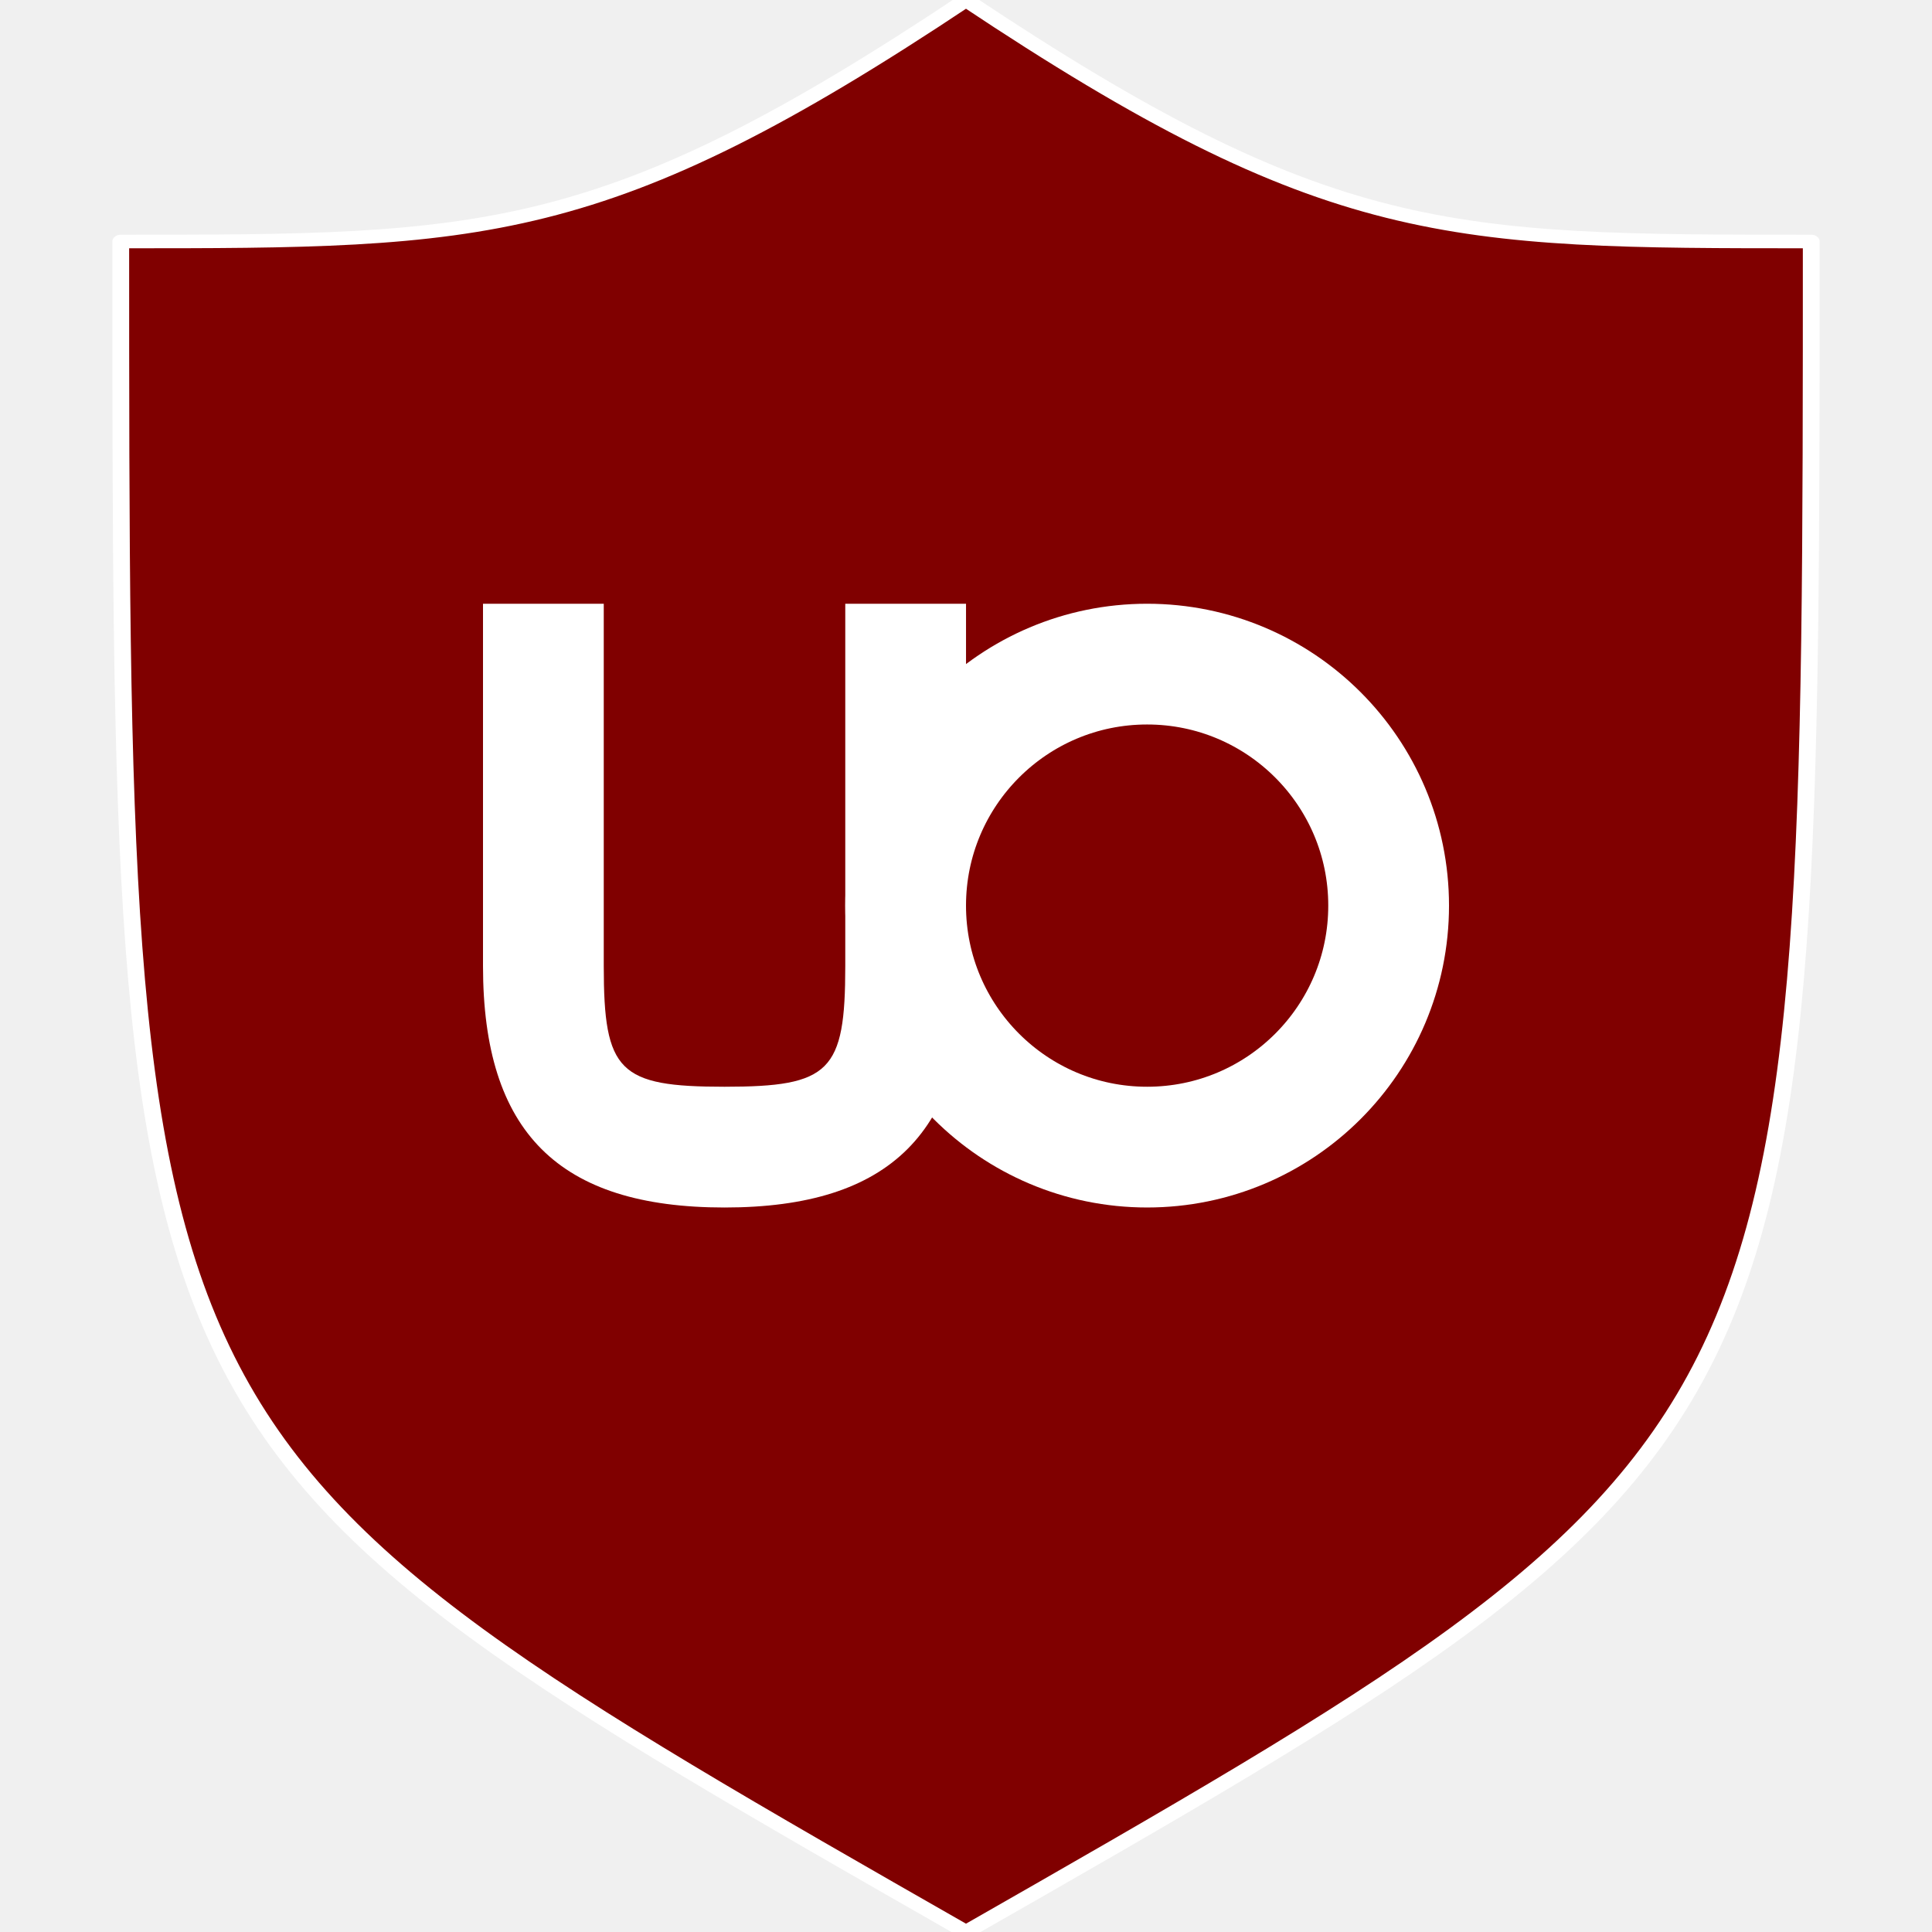
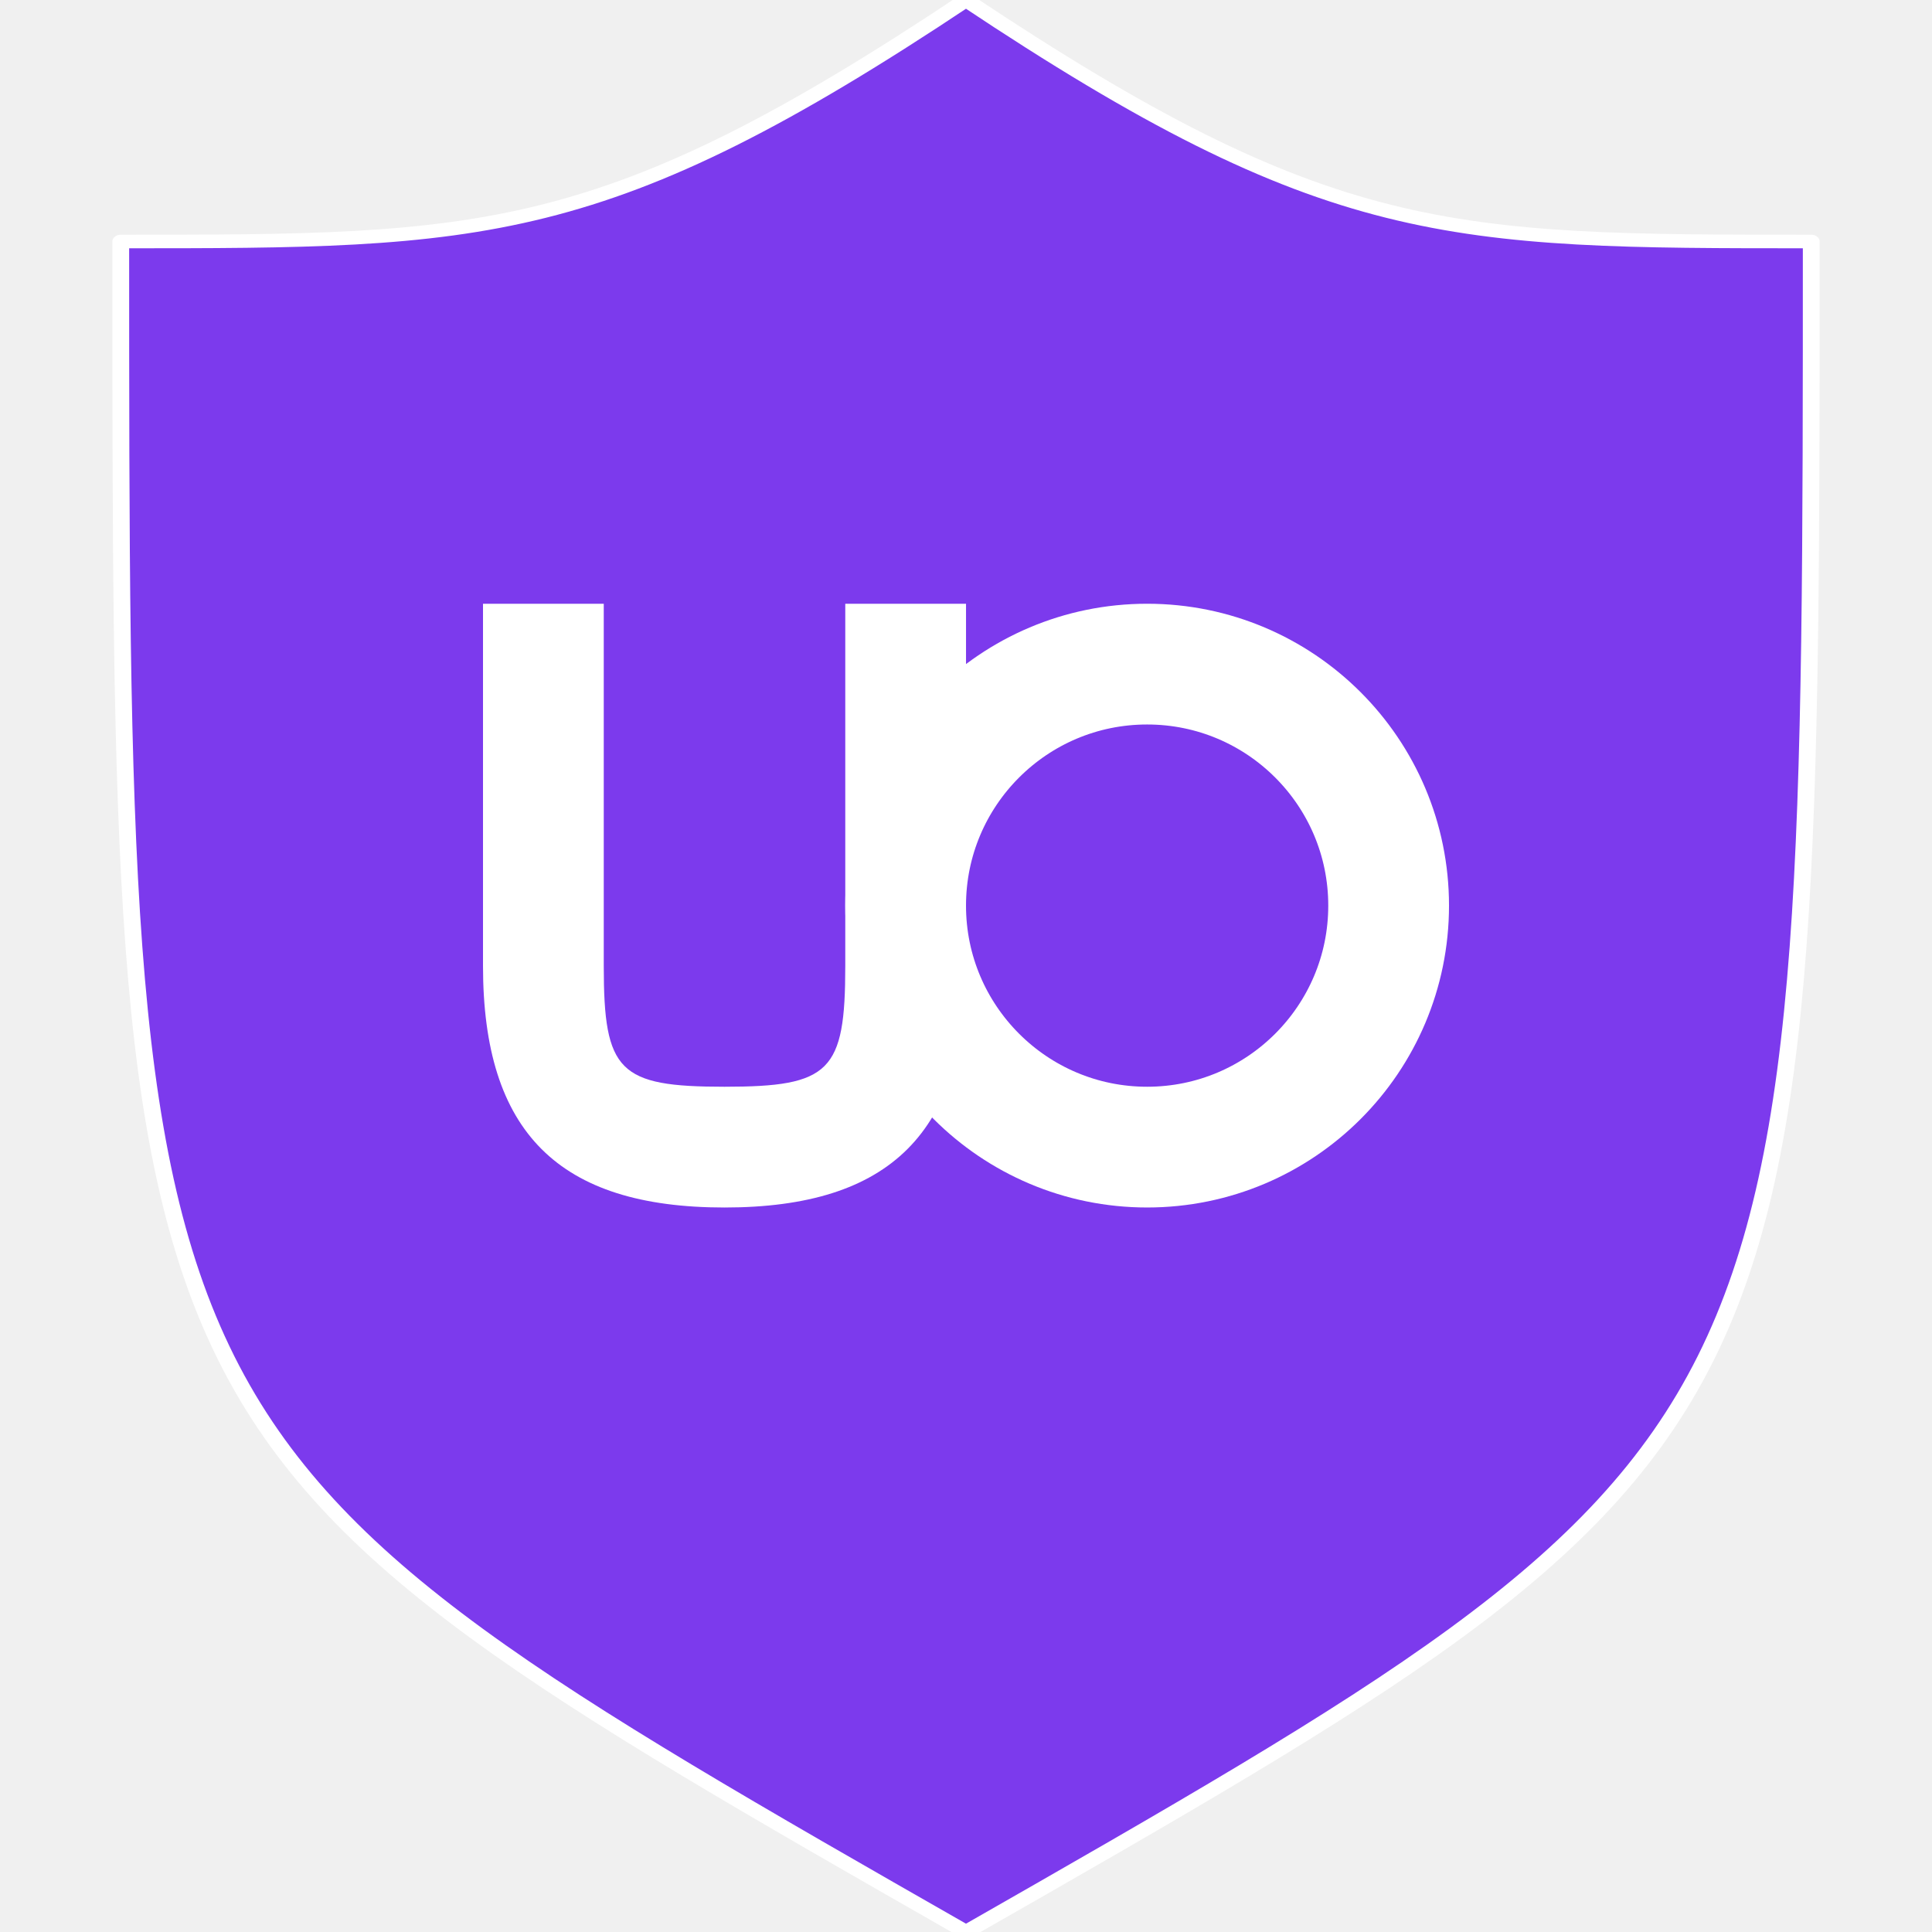
<svg xmlns="http://www.w3.org/2000/svg" version="1.1" viewBox="0 0 128 128" height="128" width="128">
  <g style="display:inline;opacity:1">
-     <g style="fill:#800000;fill-opacity:1;stroke:#ffffff;stroke-width:1.621;stroke-linecap:round;stroke-miterlimit:4;stroke-opacity:1;stroke-dasharray:none;display:inline" transform="matrix(0.6778654,0,0,0.5614183,-241.0754,-247.2771)" />
-     <g transform="matrix(-0.6945203,0,0,0.5610969,375.0296,-247.4295)" style="fill:#800000;fill-opacity:1;stroke:#ffffff;stroke-width:1.602;stroke-linecap:round;stroke-miterlimit:4;stroke-opacity:1;stroke-dasharray:none;display:inline;stroke-linejoin:round">
-       <path d="m 447.834,669.099 c -80.631,-57.031 -80.631,-57.031 -80.631,-199.609 34.556,0 46.075,0 80.631,-28.516 m 0,228.125 c 80.631,-57.031 80.631,-57.031 80.631,-199.609 -34.556,0 -46.075,0 -80.631,-28.516" style="fill:#800000;fill-opacity:1;fill-rule:nonzero;stroke:#ffffff;stroke-width:1.602;stroke-linecap:round;stroke-linejoin:round;stroke-miterlimit:4;stroke-opacity:1;stroke-dasharray:none" />
+     <g style="fill:#7c3aed;fill-opacity:1;stroke:#ffffff;stroke-width:1.621;stroke-linecap:round;stroke-miterlimit:4;stroke-opacity:1;stroke-dasharray:none;display:inline" transform="matrix(0.6778654,0,0,0.5614183,-241.0754,-247.2771)" />
+     <g transform="matrix(-0.6945203,0,0,0.5610969,375.0296,-247.4295)" style="fill:#7c3aed;fill-opacity:1;stroke:#ffffff;stroke-width:1.602;stroke-linecap:round;stroke-miterlimit:4;stroke-opacity:1;stroke-dasharray:none;display:inline;stroke-linejoin:round">
+       <path d="m 447.834,669.099 c -80.631,-57.031 -80.631,-57.031 -80.631,-199.609 34.556,0 46.075,0 80.631,-28.516 m 0,228.125 c 80.631,-57.031 80.631,-57.031 80.631,-199.609 -34.556,0 -46.075,0 -80.631,-28.516" style="fill:#7c3aed;fill-opacity:1;fill-rule:nonzero;stroke:#ffffff;stroke-width:1.602;stroke-linecap:round;stroke-linejoin:round;stroke-miterlimit:4;stroke-opacity:1;stroke-dasharray:none" />
    </g>
  </g>
  <g transform="translate(-17.87255,-17.32535)" style="display:inline">
    <ellipse transform="matrix(1.333333,0,0,1.333333,-42.29086,-31.10846)" ry="12" rx="12" cy="81.325" cx="102.123" style="fill:none;stroke:#ffffff;stroke-width:6;stroke-miterlimit:4;stroke-opacity:1;stroke-dasharray:none;display:inline;" />
    <g style="fill:#ffffff;fill-opacity:1;stroke:#ffffff;stroke-width:2;stroke-miterlimit:4;stroke-opacity:1;stroke-dasharray:none" transform="scale(1.001803,0.9982007)">
      <path d="m 81.725,81.472 c 0,11.02 -4.991,16.029 -15.971,16.029 -10.98,0 -15.971,-5.009 -15.971,-16.029 l 0,-24.043 7.986,0 0,24.043 c 0,7.013 0.998,8.014 7.986,8.014 6.987,0 7.986,-1.002 7.986,-8.014 l 0,-24.043 7.986,0 z" style="fill:#ffffff;stroke:#ffffff;stroke-width:0;stroke-linecap:square;stroke-linejoin:miter;stroke-miterlimit:4;stroke-dasharray:none;" />
    </g>
  </g>
</svg>
